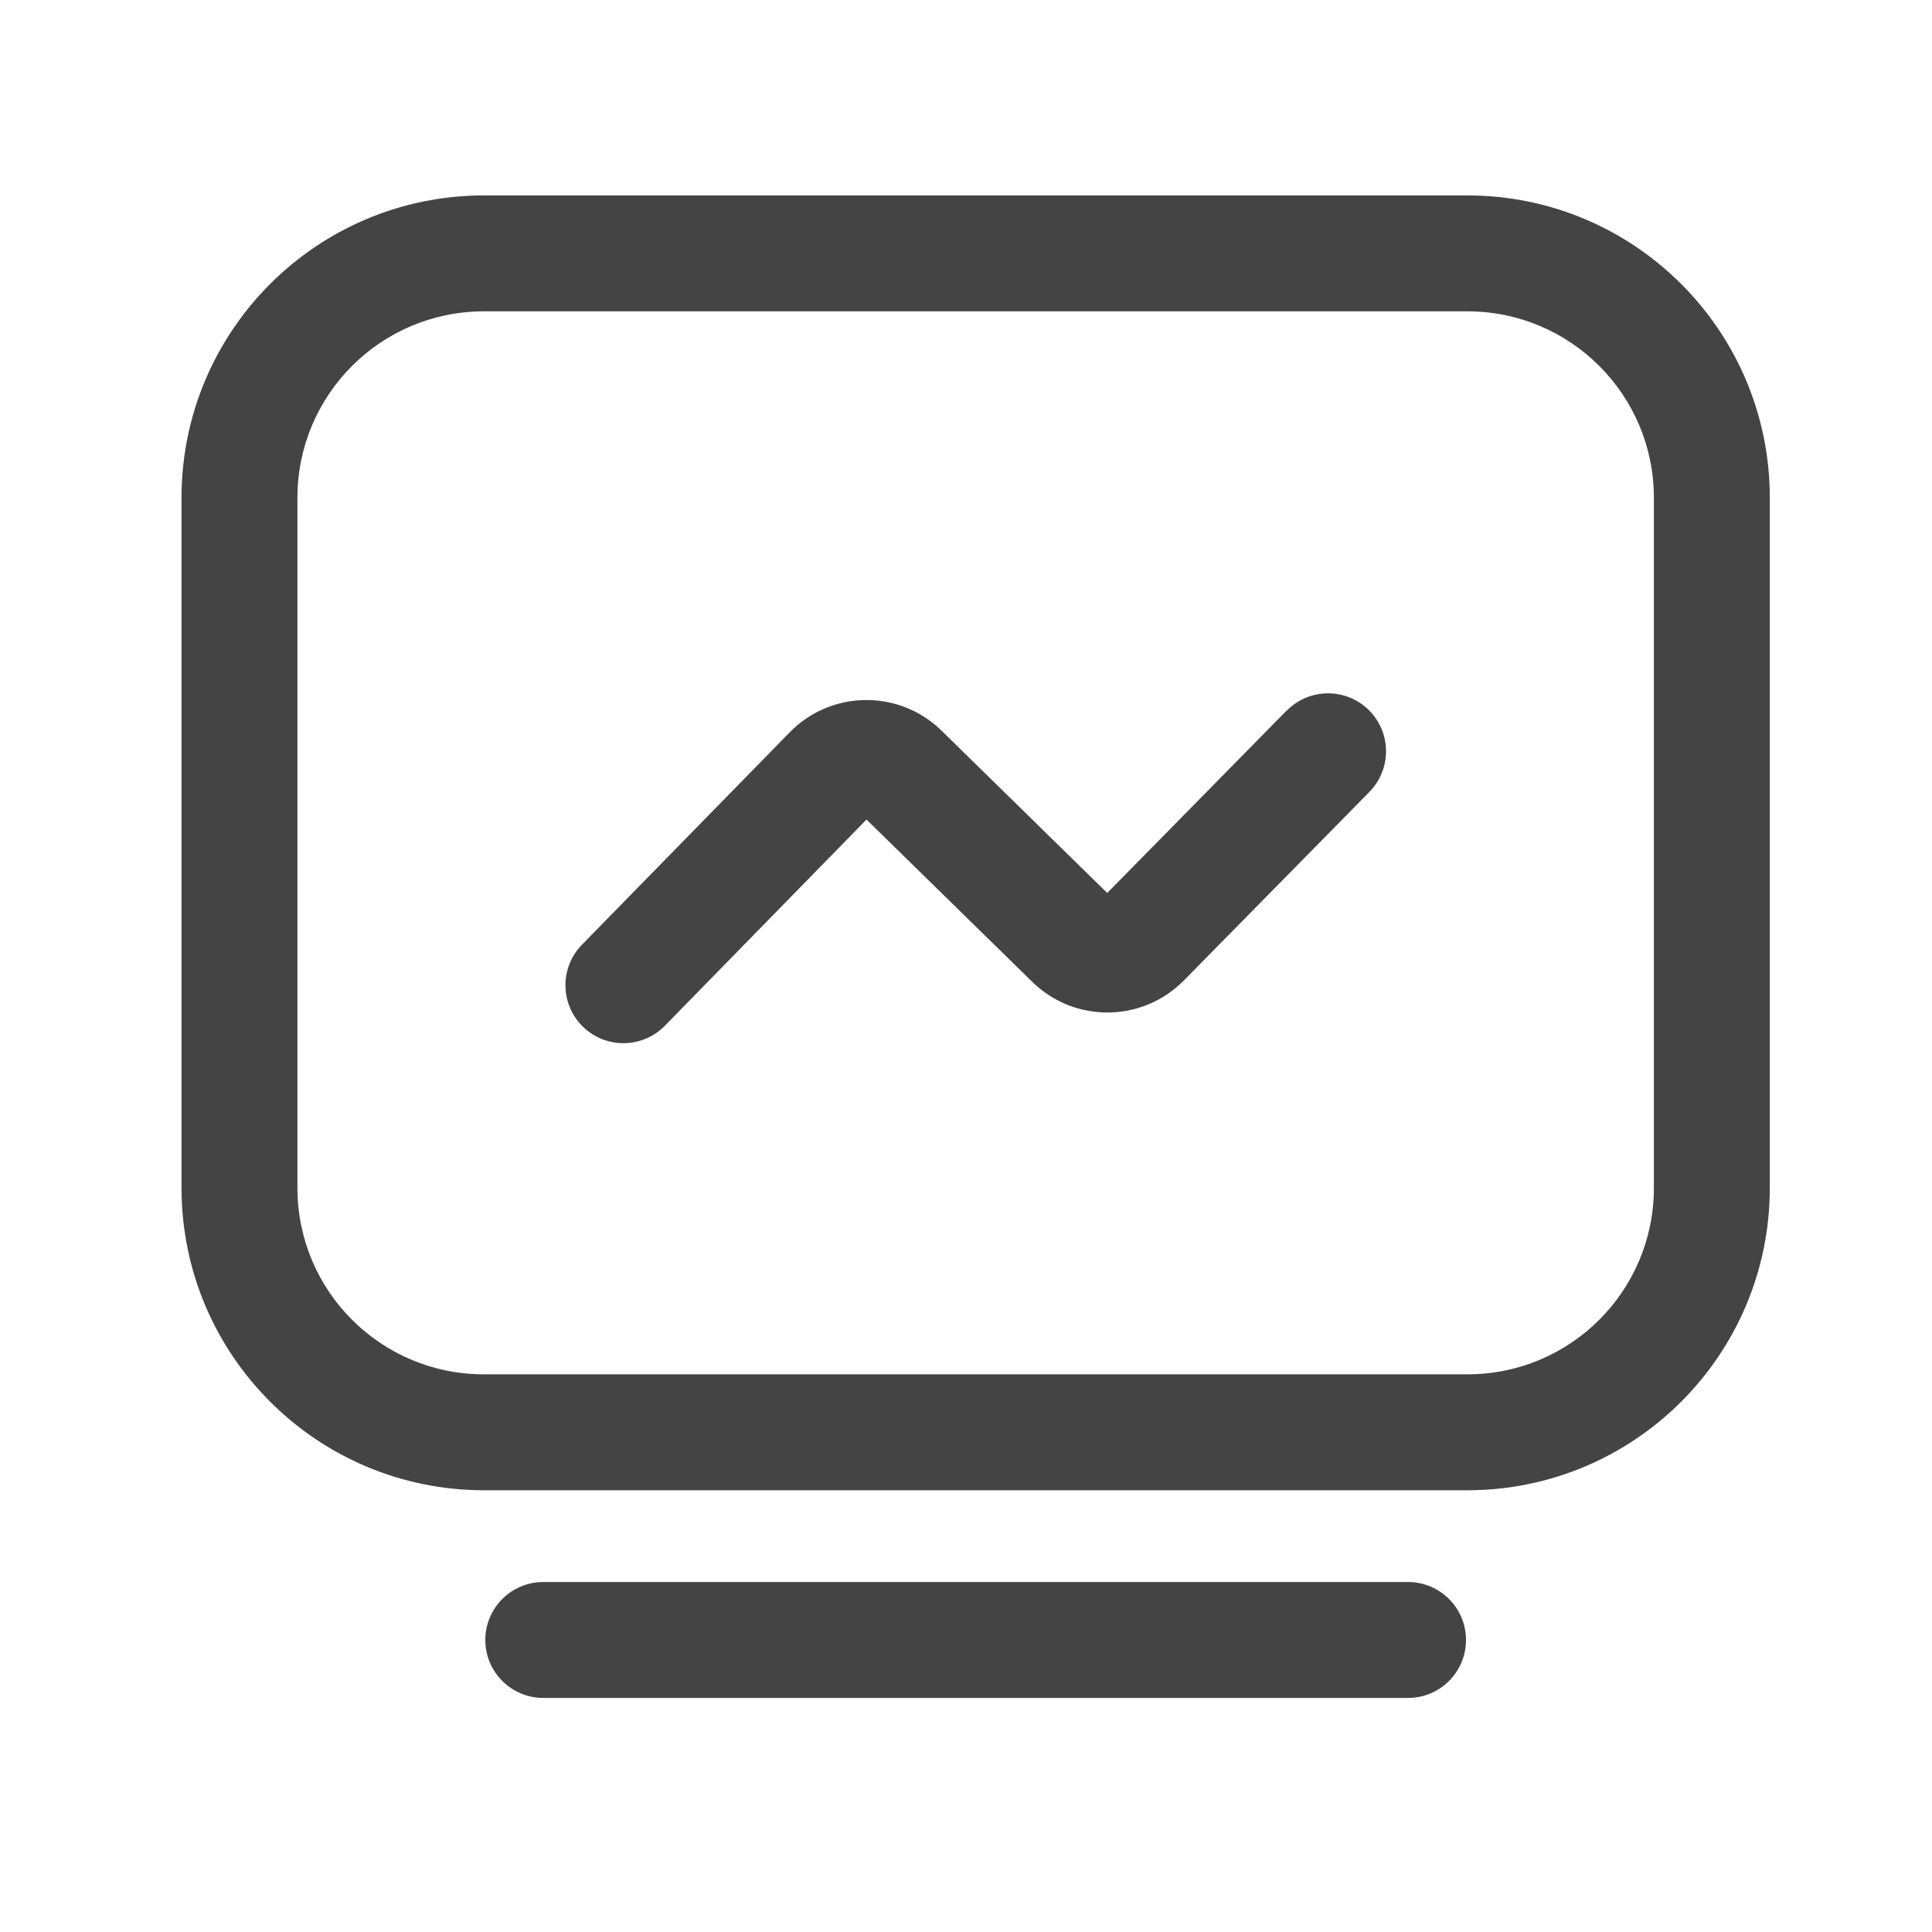
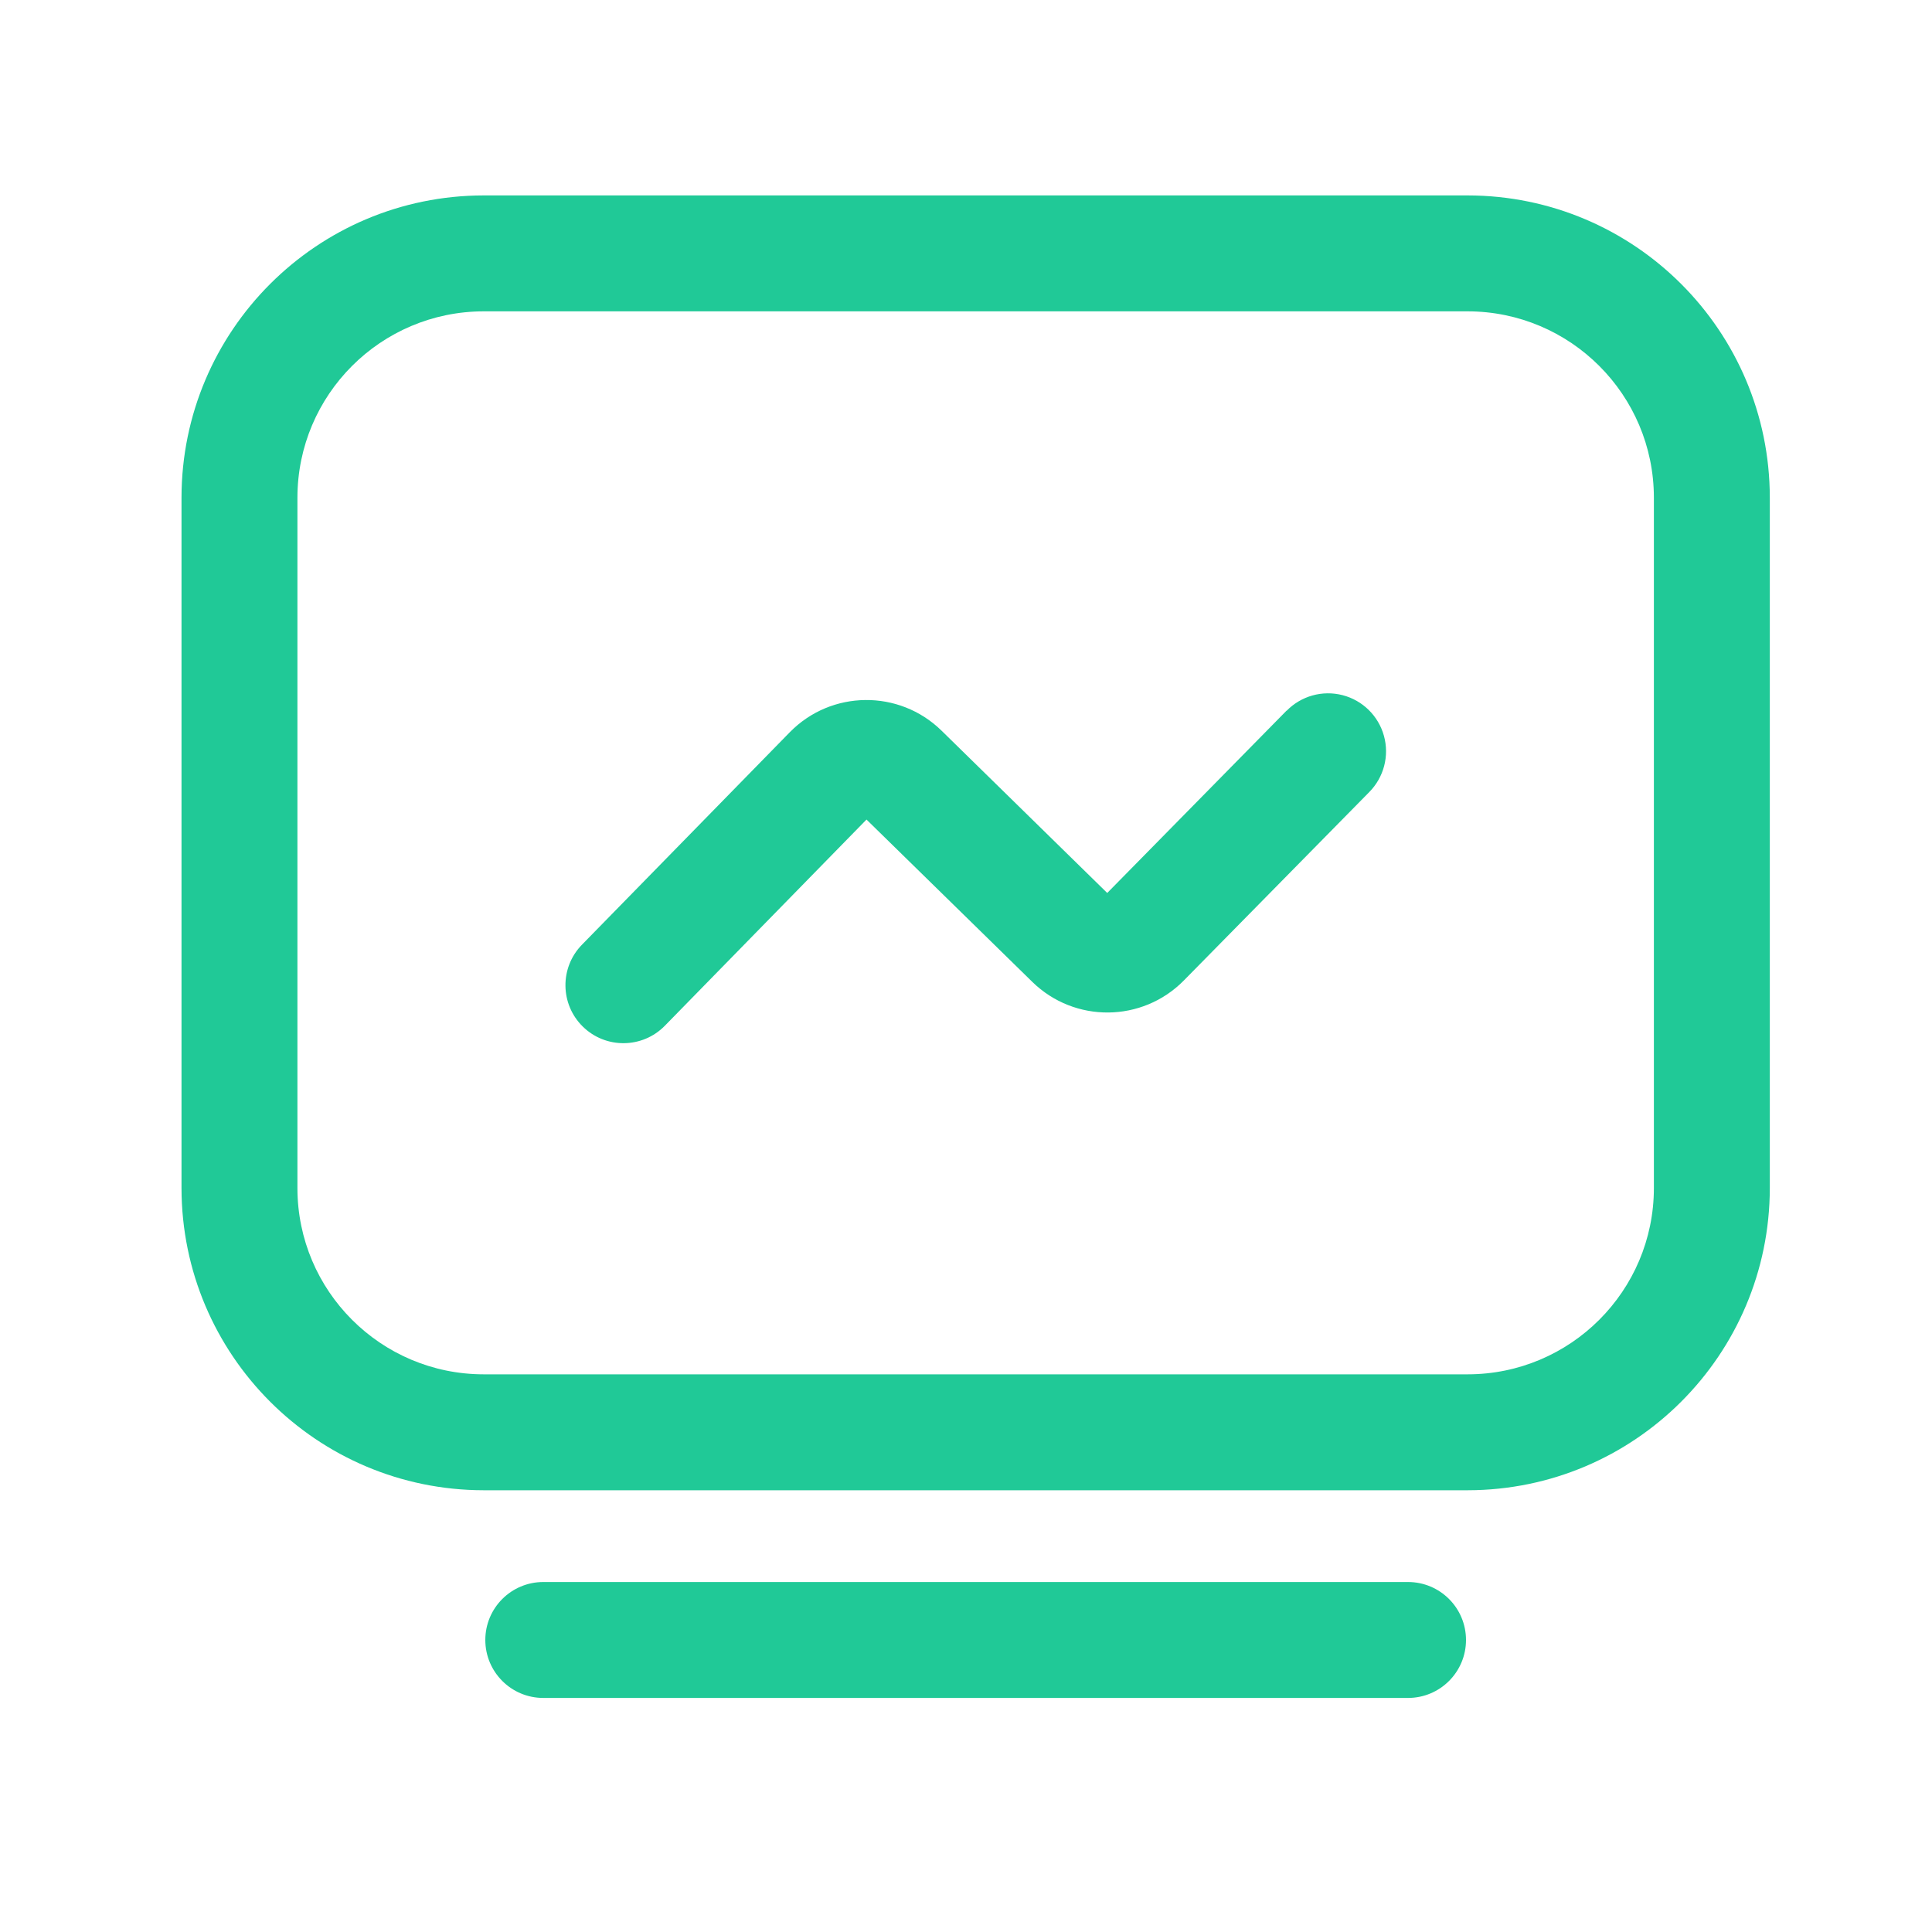
<svg xmlns="http://www.w3.org/2000/svg" width="128" height="128" viewBox="0 0 1024 1024">
-   <path d="M777.882 103.578H256.358a160.307 160.307 0 0 0-160.154 160.154V629.76a160.307 160.307 0 0 0 160.154 160.102h521.523A160.307 160.307 0 0 0 938.035 629.76V263.731a160.307 160.307 0 0 0-160.154-160.154zM876.595 629.76a98.765 98.765 0 0 1-98.714 98.662H256.358A98.765 98.765 0 0 1 157.645 629.76V263.731a98.816 98.816 0 0 1 98.714-98.714h521.523a98.816 98.816 0 0 1 98.714 98.714zM746.291 838.502H287.949a30.72 30.72 0 0 0 0 61.44h458.342a30.72 30.72 0 0 0 0-61.44z" fill="#444444" />
-   <path d="M681.933 376.627l-95.078 96.666-87.91-86.118a56.883 56.883 0 0 0-80.282 0.87l-110.182 112.64a30.72 30.72 0 0 0 43.878 43.008L459.264 434.381l87.91 86.067a56.883 56.883 0 0 0 80.23-0.717L725.709 419.84a30.72 30.72 0 1 0-43.776-43.11z" fill="#444444" />
+   <path d="M777.882 103.578H256.358a160.307 160.307 0 0 0-160.154 160.154V629.76a160.307 160.307 0 0 0 160.154 160.102h521.523A160.307 160.307 0 0 0 938.035 629.76V263.731a160.307 160.307 0 0 0-160.154-160.154zM876.595 629.76a98.765 98.765 0 0 1-98.714 98.662H256.358A98.765 98.765 0 0 1 157.645 629.76V263.731a98.816 98.816 0 0 1 98.714-98.714h521.523a98.816 98.816 0 0 1 98.714 98.714zM746.291 838.502H287.949a30.72 30.72 0 0 0 0 61.44h458.342a30.72 30.72 0 0 0 0-61.44z" fill="#20C997" />
+   <path d="M681.933 376.627l-95.078 96.666-87.91-86.118a56.883 56.883 0 0 0-80.282 0.87l-110.182 112.64a30.72 30.72 0 0 0 43.878 43.008L459.264 434.381l87.91 86.067a56.883 56.883 0 0 0 80.23-0.717L725.709 419.84a30.72 30.72 0 1 0-43.776-43.11z" fill="#20C997" />
</svg>
